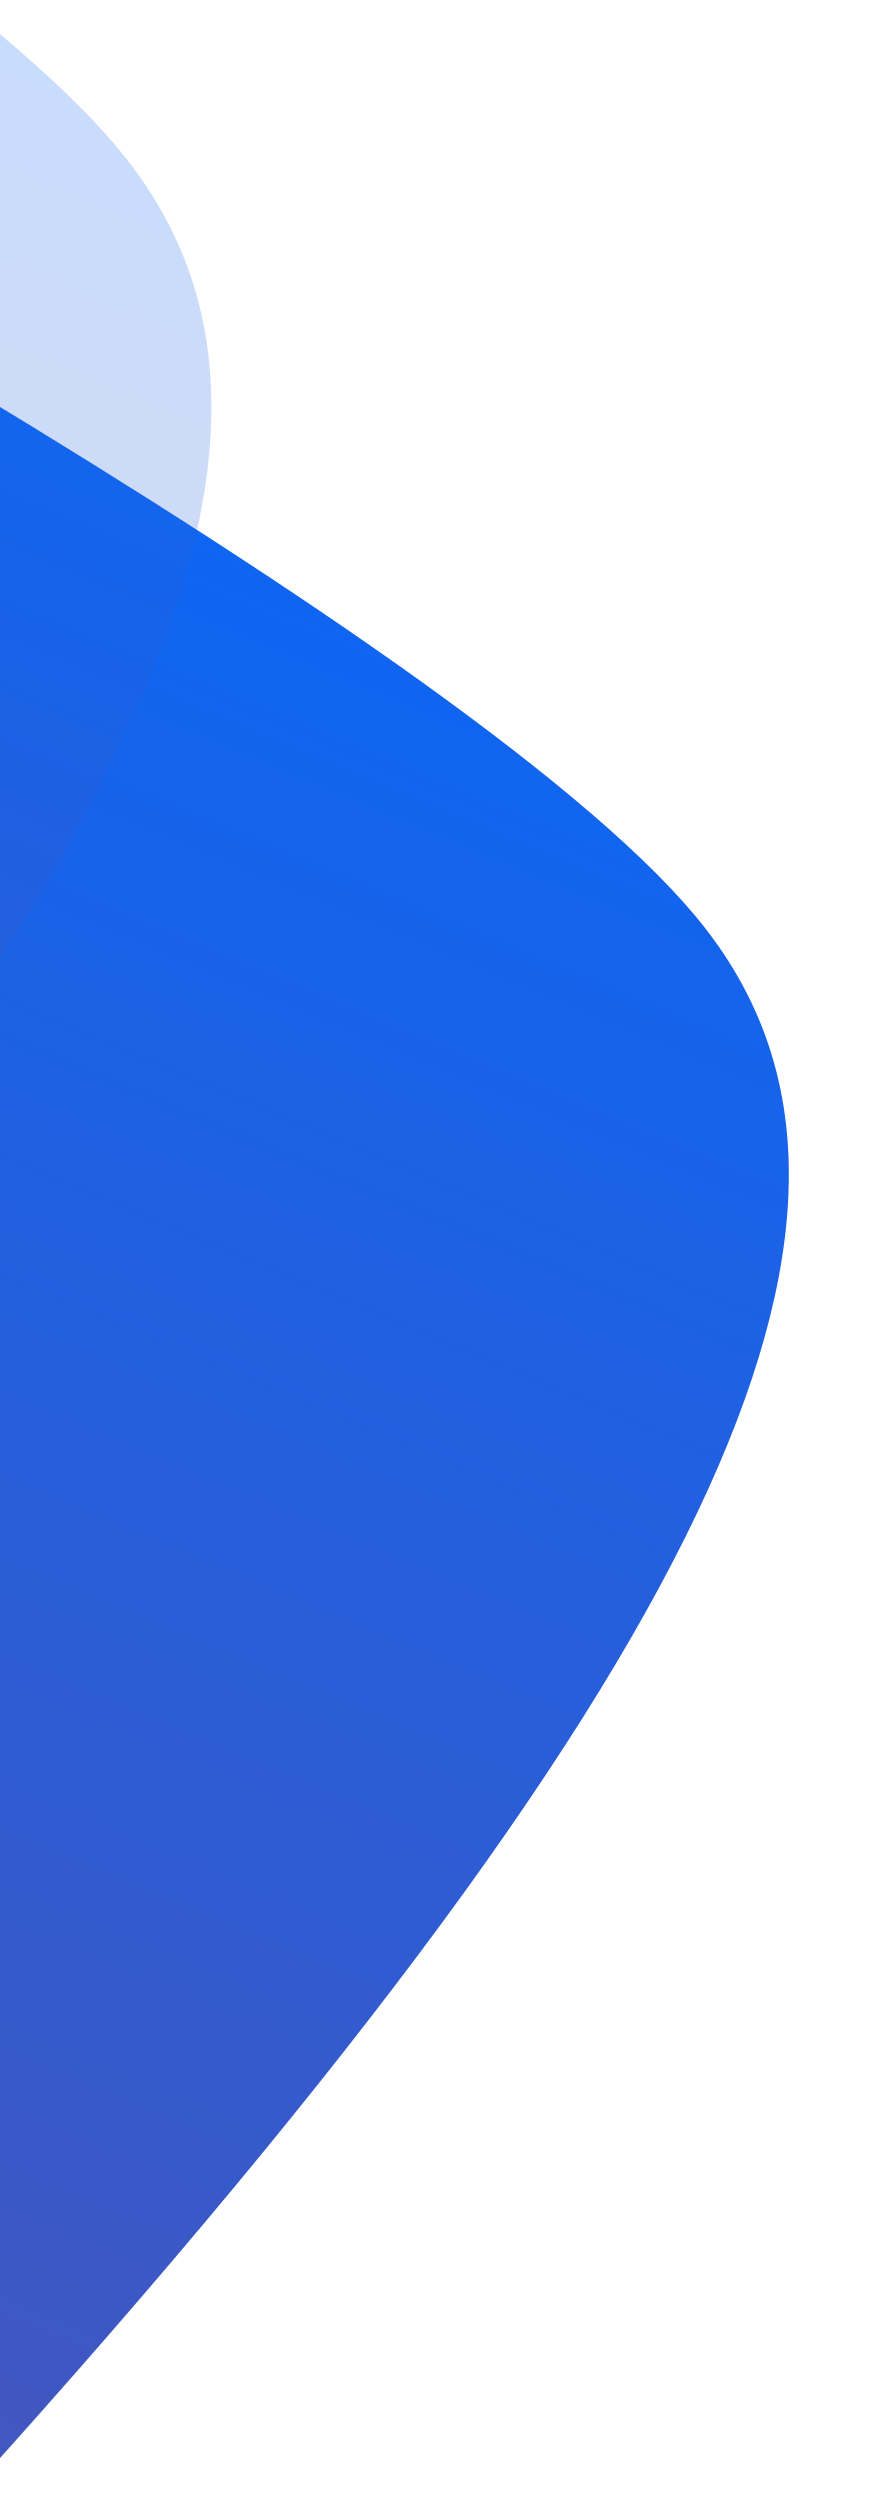
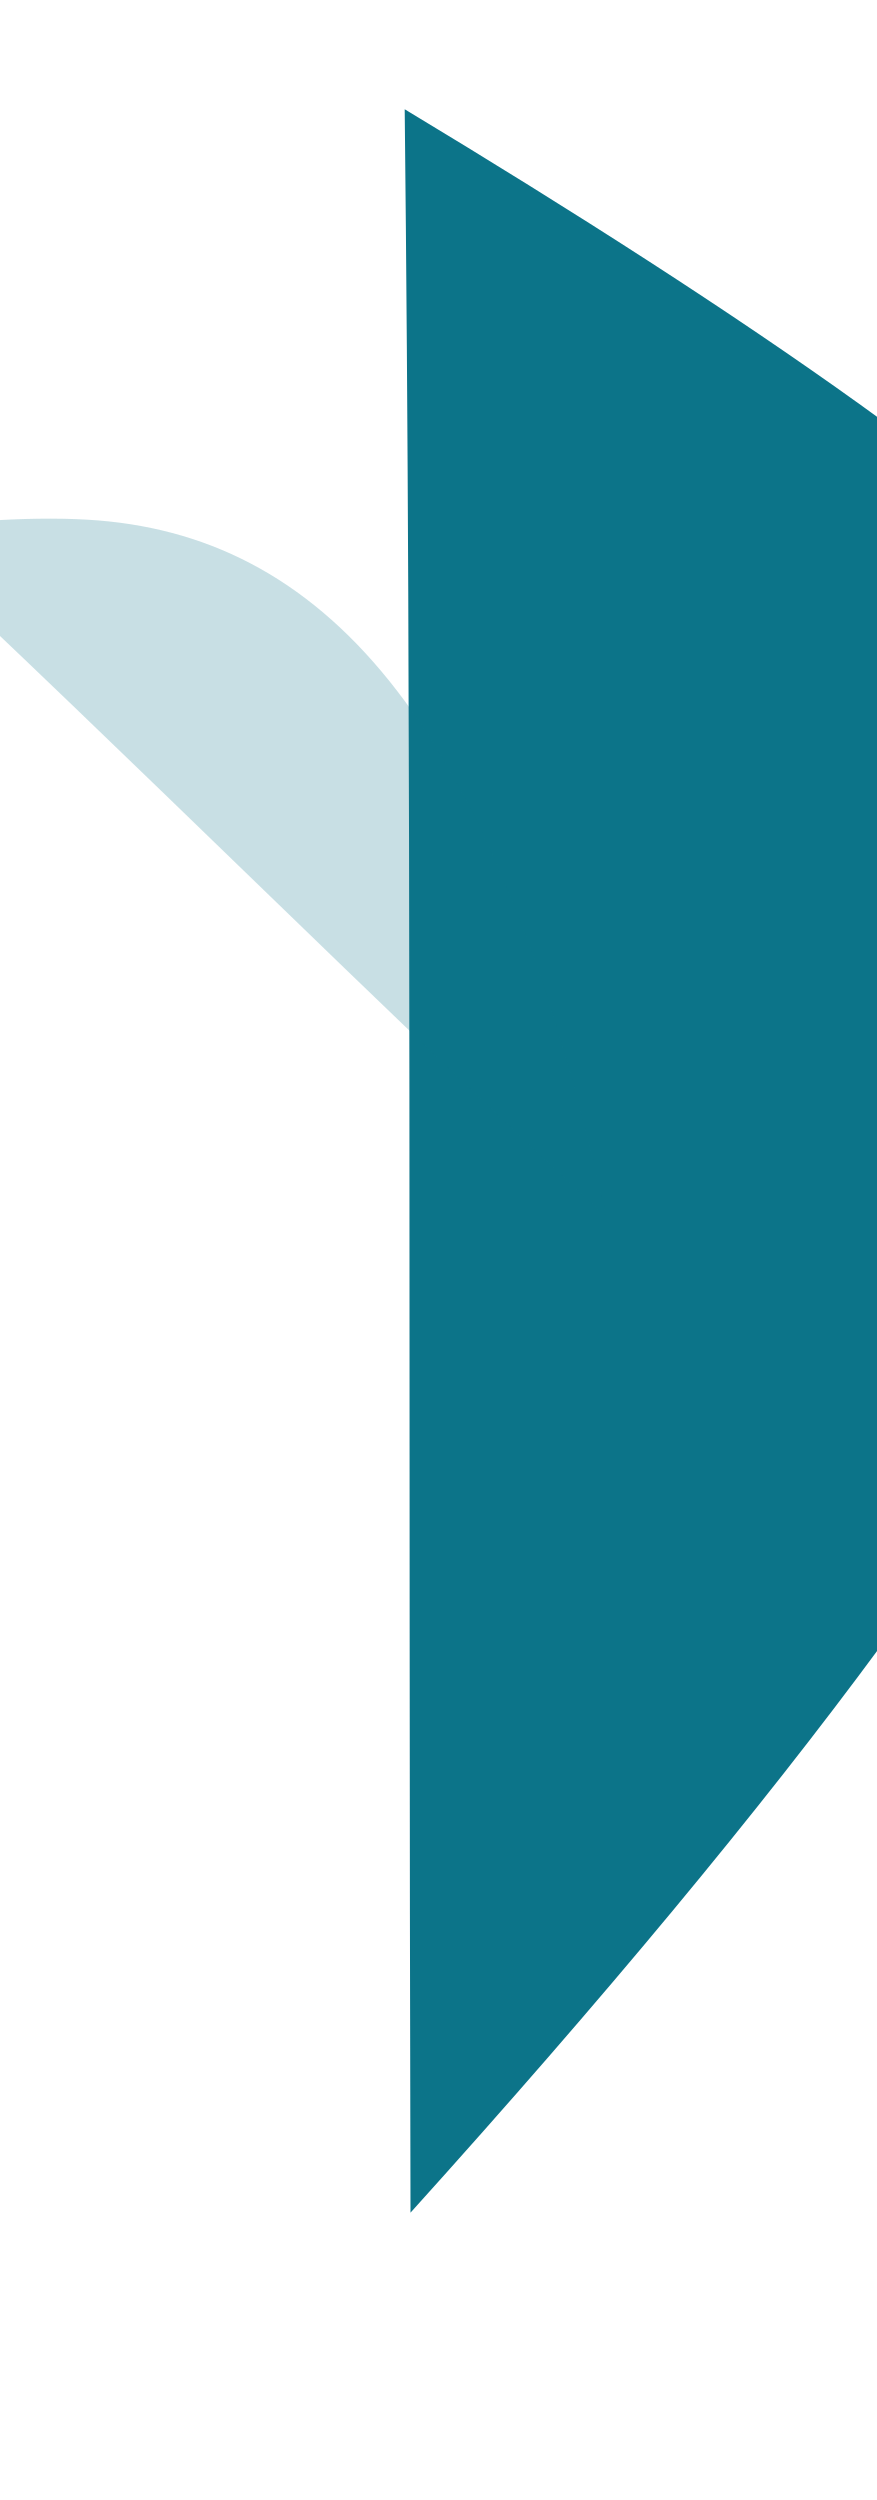
- <svg xmlns="http://www.w3.org/2000/svg" width="129px" height="368px" viewBox="0 0 129 368" version="1.1">
+ <svg xmlns="http://www.w3.org/2000/svg" width="129" height="368">
  <defs>
-     <linearGradient x1="50%" y1="0%" x2="50%" y2="100%" id="linearGradient-1">
-       <stop stop-color="#0D66F3" offset="0%" />
-       <stop stop-color="#4356BF" offset="100%" />
+     <linearGradient id="linearGradient-1" y2="100%" x2="50%" y1="0%" x1="50%">
+       <stop offset="0%" stop-color="#0D66F3" />
+       <stop offset="100%" stop-color="#4356BF" />
    </linearGradient>
  </defs>
-   <g id="Ressources" stroke="none" stroke-width="1" fill="none" fill-rule="evenodd">
-     <g id="moutain/element/wave/wave-left" fill="url(#linearGradient-1)">
-       <g id="Wave" transform="translate(15, 192.5) scale(-1, 1) translate(-15, -192.5) translate(-117, 1)">
-         <path d="M50.085,76.598 C107.562,84.765 158.997,95.064 181.313,107.432 C225.978,132.185 227.25,200.895 171.849,361.273 C123.892,249.117 88.015,163.314 50.085,76.598 Z" id="wave" transform="translate(132.1272, 218.9357) scale(-1, 1) rotate(23) translate(-132.1272, -218.9357) " />
-         <path d="M117.297,7.095 C130.012,10.694 140.421,14.517 147.717,18.56 C177.588,35.115 188.051,71.328 175.135,141.472 C156.748,100.534 137.351,52.277 117.297,7.095 Z" id="wave" opacity="0.228" transform="translate(148.9352, 74.28373) scale(-1, 1) rotate(23) translate(-148.9352, -74.28373) " />
+   <g>
+     <rect fill="none" id="canvas_background" height="402" width="582" y="-1" x="-1" />
+   </g>
+   <g>
+     <g fill-rule="evenodd" fill="none" id="Ressources">
+       <g fill="url(#linearGradient-1)" id="moutain/element/wave/wave-left">
+         <g transform="translate(15,192.5) scale(-1,1) translate(-15,-192.5) translate(-117,1) " id="Wave">
+           <path fill="#0c7489" transform="translate(132.1272,218.9357) scale(-1,1) rotate(23 132.5045,138.3826) translate(-132.1272,-218.9357) " id="wave" d="m50.085,76.598c57.477,8.166 108.912,18.466 131.228,30.833c44.665,24.753 45.937,93.463 -9.464,253.841c-47.957,-112.156 -83.835,-197.959 -121.764,-284.675z" />
+           <path fill="#0c7489" transform="rotate(23 148.9352,74.28373) " opacity="0.228" id="wave" d="m163.388,71.194c-12.715,3.599 -23.124,7.422 -30.42,11.465c-29.871,16.554 -40.334,52.768 -27.417,122.912c18.386,-40.938 37.784,-89.195 57.837,-134.377z" />
+         </g>
      </g>
    </g>
  </g>
</svg>
